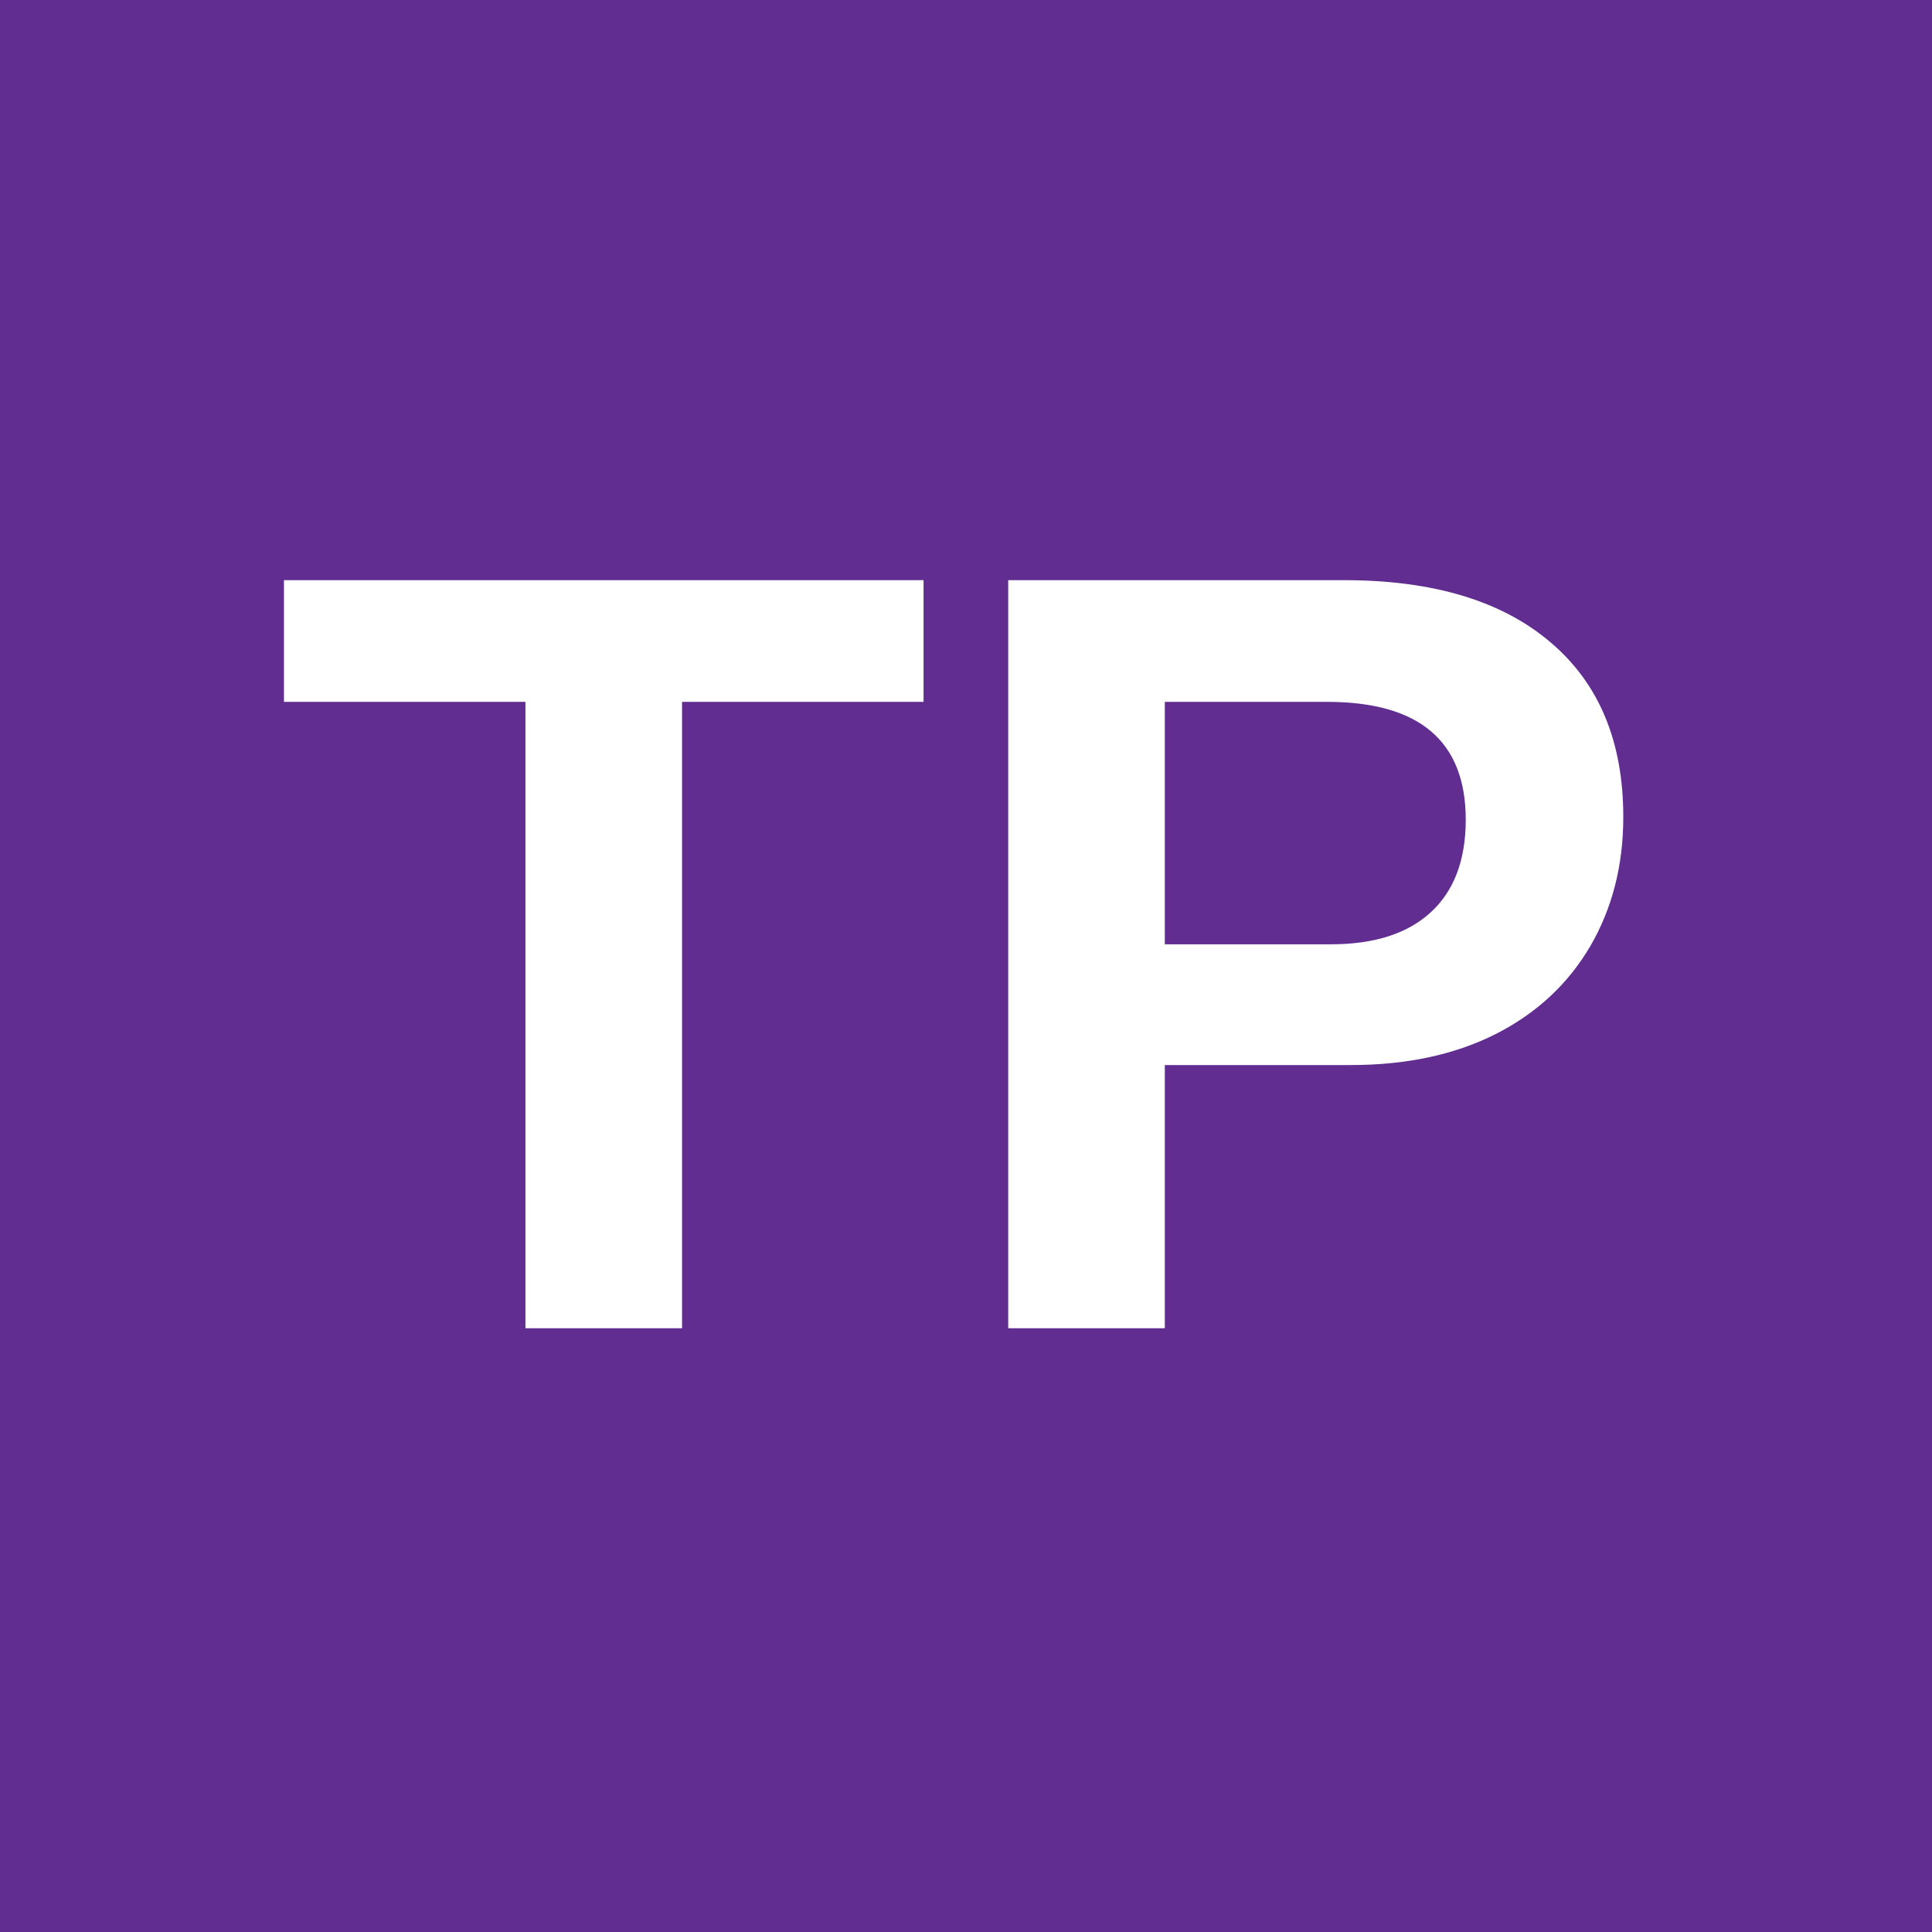
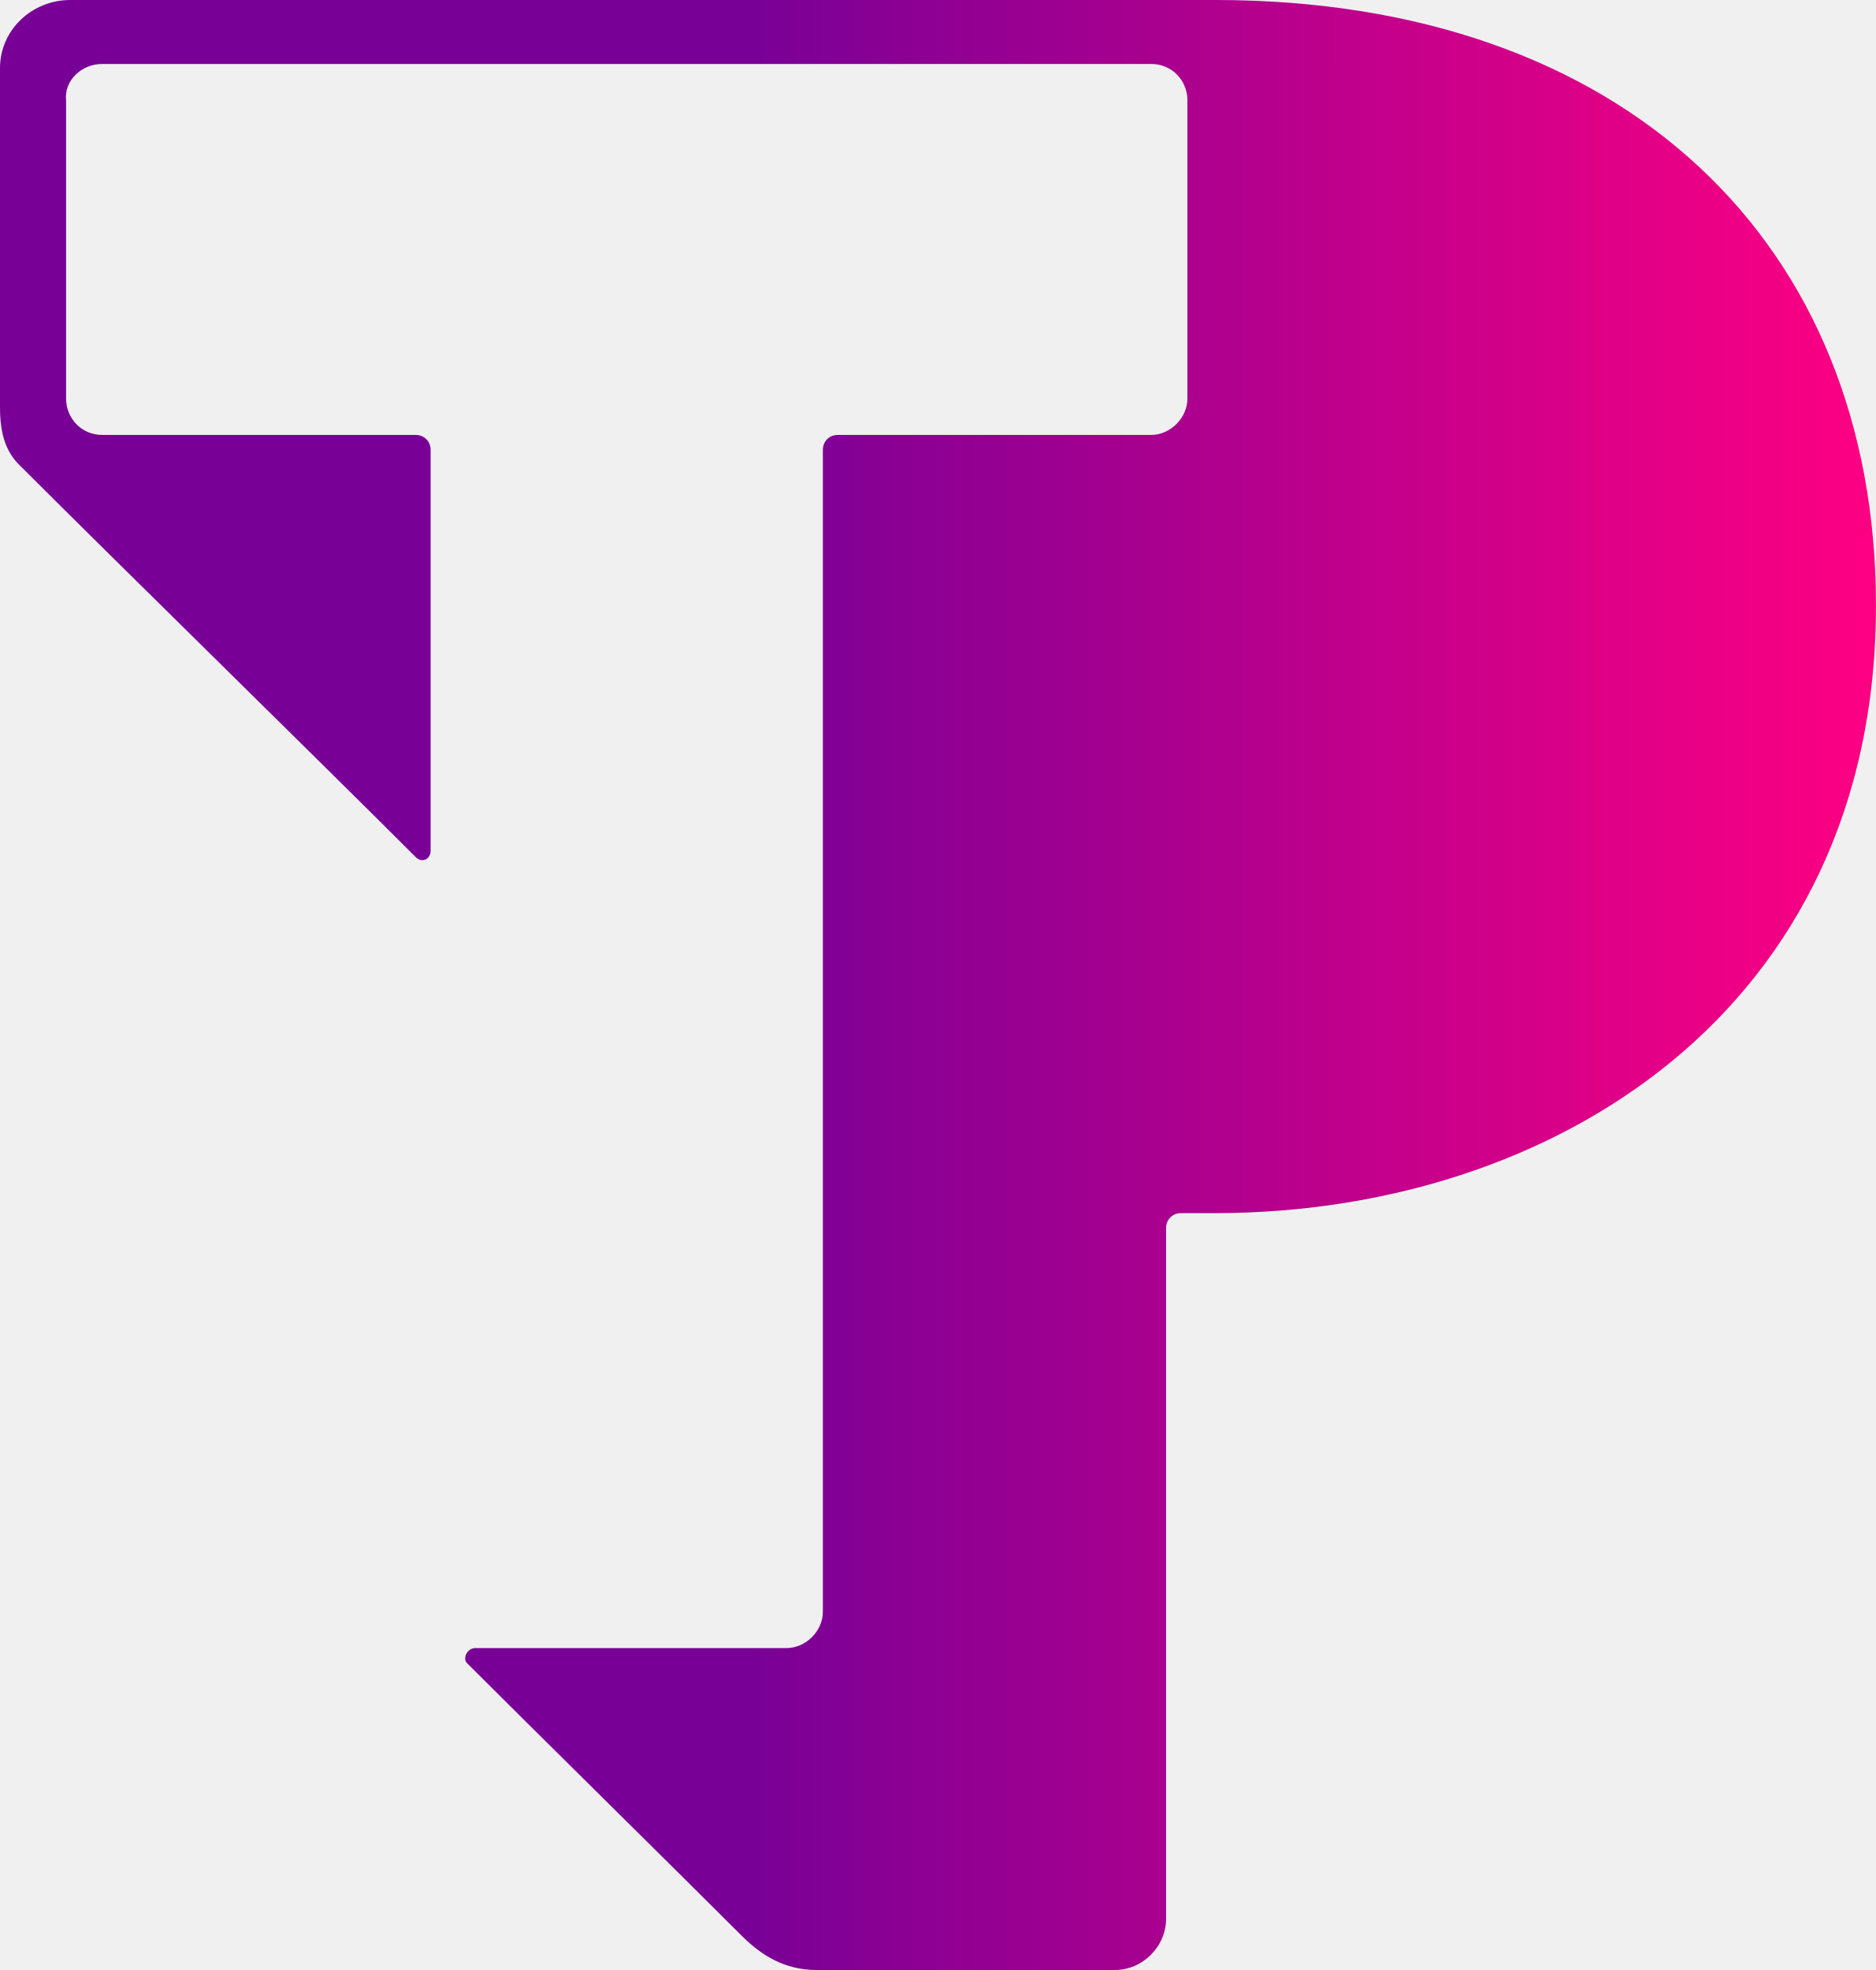
- <svg xmlns="http://www.w3.org/2000/svg" width="32" height="32" viewBox="0 0 32 32">
-   <rect width="32" height="32" fill="#612D91" />
-   <text x="16" y="22" font-family="Arial" font-size="18" font-weight="bold" fill="white" text-anchor="middle">TP</text>
+ <svg xmlns="http://www.w3.org/2000/svg" version="1.1" id="Layer_1" x="0px" y="0px" viewBox="0 0 88 92.4" style="enable-background:new 0 0 88 92.4;" xml:space="preserve">
+   <style type="text/css">
+   .st0{filter:url(#Adobe_OpacityMaskFilter);}
+ 	.st1{fill-rule:evenodd;clip-rule:evenodd;fill:#FFFFFF;}
+ 	.st2{mask:url(#mask-2_36_);fill-rule:evenodd;clip-rule:evenodd;fill:url(#Fill-40_1_);}
+  </style>
+   <g id="Symbols">
+     <g id="Menu-Global---Desktop-1" transform="translate(-122, -15)">
+       <g id="Menu">
+         <g id="logo" transform="translate(122, 15)">
+           <g id="Group-41">
+             <g id="Clip-5">
+       </g>
+             <defs>
+               <filter id="Adobe_OpacityMaskFilter" filterUnits="userSpaceOnUse" x="0" y="0" width="88" height="92.4">
+                 <feColorMatrix type="matrix" values="1 0 0 0 0  0 1 0 0 0  0 0 1 0 0  0 0 0 1 0">
+         </feColorMatrix>
+               </filter>
+             </defs>
+             <mask maskUnits="userSpaceOnUse" x="0" y="0" width="88" height="92.4" id="mask-2_36_">
+               <g class="st0">
+                 <polygon id="path-1_36_" class="st1" points="0,108.4 542.3,108.4 542.3,0 0,0        ">
+         </polygon>
+               </g>
+             </mask>
+             <linearGradient id="Fill-40_1_" gradientUnits="userSpaceOnUse" x1="88.835" y1="105.457" x2="89.958" y2="105.457" gradientTransform="matrix(47.0414 0 0 -49.4065 -4143.736 5256.458)">
+               <stop offset="0" style="stop-color:#780096">
+        </stop>
+               <stop offset="1" style="stop-color:#FF0082">
+        </stop>
+             </linearGradient>
+             <path id="Fill-40" class="st2" d="M57,0H3.3C1.5,0,0,1.4,0,3.2v15.9c0,1.3,0.3,2.1,0.9,2.7c4.6,4.6,14,13.8,18.6,18.4       c0.3,0.3,0.7,0.1,0.7-0.3V21.1c0-0.4-0.3-0.7-0.7-0.7H4.8c-1,0-1.7-0.8-1.7-1.7v-14C3,3.8,3.8,3,4.8,3H54c1,0,1.7,0.8,1.7,1.7       v14c0,0.9-0.8,1.7-1.7,1.7H39.3c-0.4,0-0.7,0.3-0.7,0.7v54.5c0,0.9-0.8,1.7-1.7,1.7H22.3c-0.4,0-0.6,0.5-0.4,0.7       c3.2,3.2,9.6,9.5,12.9,12.8c0.9,0.9,2,1.6,3.5,1.6h14c1.3,0,2.4-1.1,2.4-2.4V57.6c0-0.4,0.3-0.7,0.7-0.7H57       c15.8,0,31-9.5,31-28.5C88,11.4,76.2,0,57,0">
+       </path>
+           </g>
+         </g>
+       </g>
+     </g>
+   </g>
</svg>
